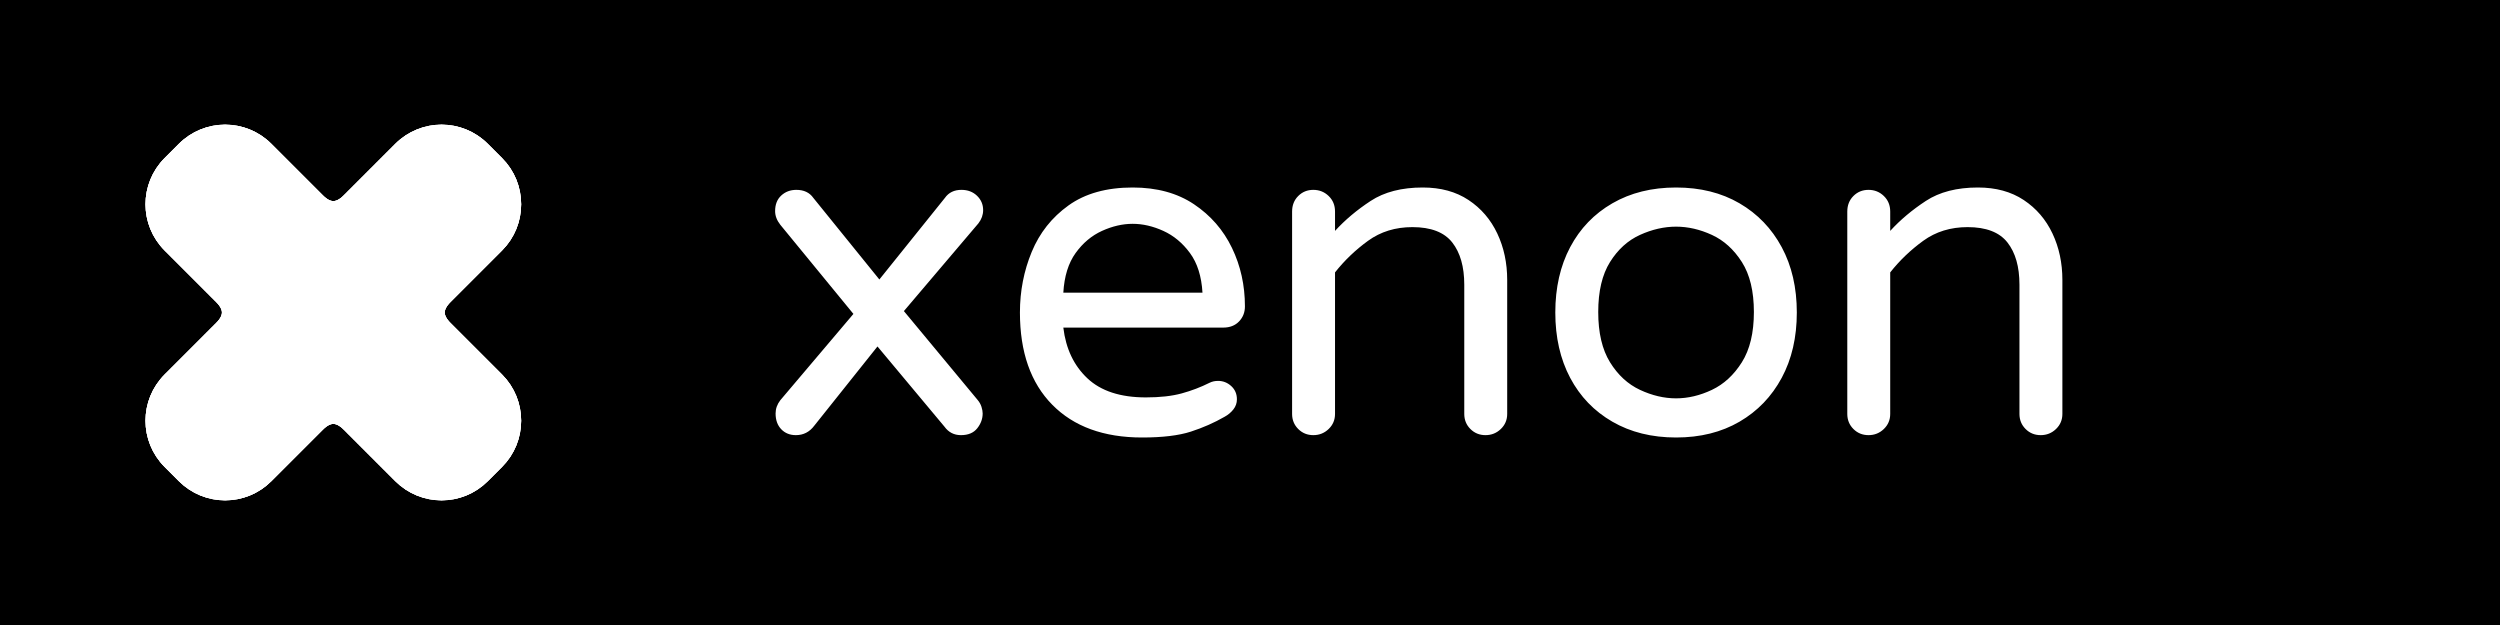
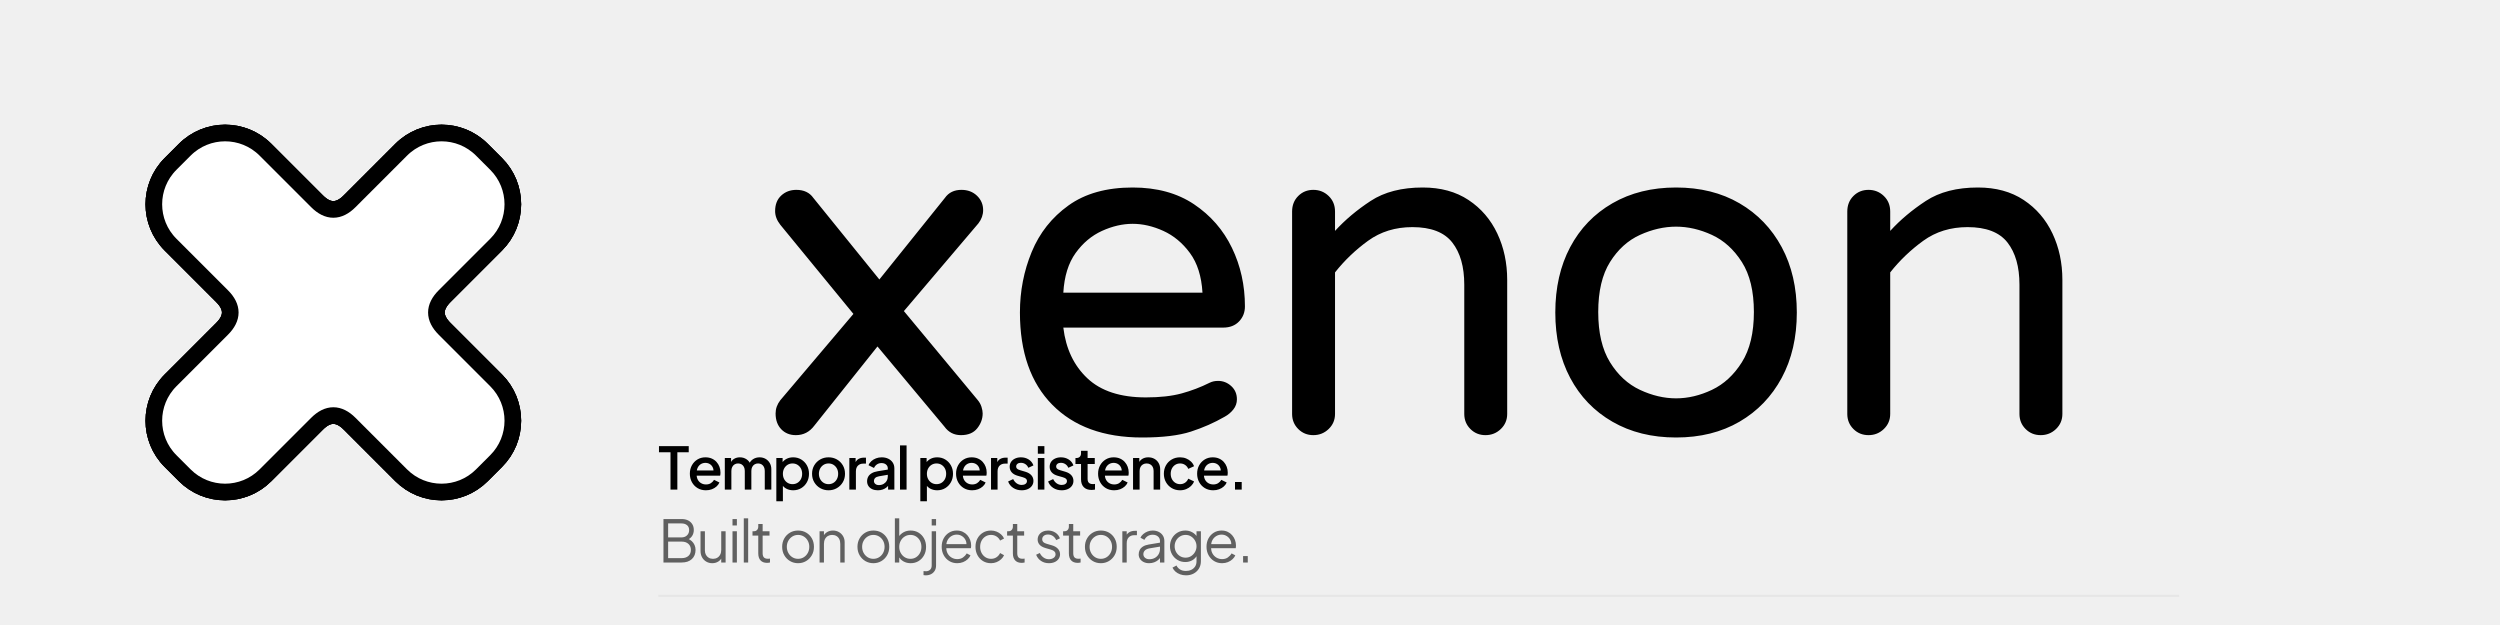
<svg xmlns="http://www.w3.org/2000/svg" viewBox="0 0 1200 300" width="1200" height="300" role="img" aria-labelledby="title">
-   <rect width="1200" height="300" fill="#000000" />
  <g transform="translate(52 42) scale(0.421875)">
    <style>.disc{transform-origin:256px 256px;animation:turn 2.083s cubic-bezier(.75,0,.25,1) infinite}.disc.reverse{animation-name:reverse}@keyframes turn{0%{transform:rotate(0deg)}75%,100%{transform:rotate(90deg)}}@keyframes reverse{0%{transform:rotate(0deg)}75%,100%{transform:rotate(-90deg)}}.breath{transform-origin:256px 256px;animation:breathe 2.083s cubic-bezier(.45,0,.25,1) infinite}@keyframes breathe{0%,75%,100%{transform:scale(1)}37.5%{transform:scale(1.065)}}@media(prefers-reduced-motion:reduce){.disc,.breath{animation:none!important}}</style>
    <g class="disc" style="animation-delay:-1.667s">
-       <path d="M274.557 129.442 L325.127 78.873 L333.227 70.773 A64.913 64.913 0 0 1 425.027 70.773 L441.227 86.973 A64.913 64.913 0 0 1 441.227 178.773 L433.127 186.873 L382.558 237.443 Q364.001 256 382.558 274.557 L433.127 325.127 L441.227 333.227 A64.913 64.913 0 0 1 441.227 425.027 L425.027 441.227 A64.913 64.913 0 0 1 333.227 441.227 L325.127 433.127 L274.557 382.558 Q256 364.001 237.443 382.558 L186.873 433.127 L178.773 441.227 A64.913 64.913 0 0 1 86.973 441.227 L70.773 425.027 A64.913 64.913 0 0 1 70.773 333.227 L78.873 325.127 L129.442 274.557 Q147.999 256 129.442 237.443 L78.873 186.873 L70.773 178.773 A64.913 64.913 0 0 1 70.773 86.973 L86.973 70.773 A64.913 64.913 0 0 1 178.773 70.773 L186.873 78.873 L237.443 129.442 Q256 147.999 274.557 129.442 Z" fill="#ffffff" stroke="#ffffff" stroke-width="18.944" stroke-linejoin="round" />
+       <path d="M274.557 129.442 L325.127 78.873 L333.227 70.773 A64.913 64.913 0 0 1 425.027 70.773 L441.227 86.973 A64.913 64.913 0 0 1 441.227 178.773 L433.127 186.873 L382.558 237.443 Q364.001 256 382.558 274.557 L433.127 325.127 L441.227 333.227 A64.913 64.913 0 0 1 441.227 425.027 L425.027 441.227 A64.913 64.913 0 0 1 333.227 441.227 L325.127 433.127 L274.557 382.558 Q256 364.001 237.443 382.558 L186.873 433.127 L178.773 441.227 A64.913 64.913 0 0 1 86.973 441.227 L70.773 425.027 A64.913 64.913 0 0 1 70.773 333.227 L78.873 325.127 L129.442 274.557 Q147.999 256 129.442 237.443 L78.873 186.873 L70.773 178.773 A64.913 64.913 0 0 1 70.773 86.973 L86.973 70.773 A64.913 64.913 0 0 1 178.773 70.773 L186.873 78.873 L237.443 129.442 Q256 147.999 274.557 129.442 Z" fill="#ffffff" stroke="#000000" stroke-width="18.944" stroke-linejoin="round" />
    </g>
    <g class="disc reverse" style="animation-delay:-1.875s">
-       <path d="M274.557 129.442 L325.127 78.873 L333.227 70.773 A64.913 64.913 0 0 1 425.027 70.773 L441.227 86.973 A64.913 64.913 0 0 1 441.227 178.773 L433.127 186.873 L382.558 237.443 Q364.001 256 382.558 274.557 L433.127 325.127 L441.227 333.227 A64.913 64.913 0 0 1 441.227 425.027 L425.027 441.227 A64.913 64.913 0 0 1 333.227 441.227 L325.127 433.127 L274.557 382.558 Q256 364.001 237.443 382.558 L186.873 433.127 L178.773 441.227 A64.913 64.913 0 0 1 86.973 441.227 L70.773 425.027 A64.913 64.913 0 0 1 70.773 333.227 L78.873 325.127 L129.442 274.557 Q147.999 256 129.442 237.443 L78.873 186.873 L70.773 178.773 A64.913 64.913 0 0 1 70.773 86.973 L86.973 70.773 A64.913 64.913 0 0 1 178.773 70.773 L186.873 78.873 L237.443 129.442 Q256 147.999 274.557 129.442 Z" fill="#ffffff" stroke="#ffffff" stroke-width="18.944" stroke-linejoin="round" />
+       <path d="M274.557 129.442 L325.127 78.873 L333.227 70.773 A64.913 64.913 0 0 1 425.027 70.773 L441.227 86.973 A64.913 64.913 0 0 1 441.227 178.773 L433.127 186.873 L382.558 237.443 Q364.001 256 382.558 274.557 L433.127 325.127 L441.227 333.227 A64.913 64.913 0 0 1 441.227 425.027 L425.027 441.227 A64.913 64.913 0 0 1 333.227 441.227 L325.127 433.127 L274.557 382.558 Q256 364.001 237.443 382.558 L186.873 433.127 L178.773 441.227 A64.913 64.913 0 0 1 86.973 441.227 L70.773 425.027 A64.913 64.913 0 0 1 70.773 333.227 L78.873 325.127 L129.442 274.557 Q147.999 256 129.442 237.443 L78.873 186.873 L70.773 178.773 A64.913 64.913 0 0 1 70.773 86.973 L86.973 70.773 A64.913 64.913 0 0 1 178.773 70.773 L186.873 78.873 L237.443 129.442 Q256 147.999 274.557 129.442 Z" fill="#ffffff" stroke="#000000" stroke-width="18.944" stroke-linejoin="round" />
    </g>
    <g class="disc" style="animation-delay:-2.083s">
-       <path d="M274.557 129.442 L325.127 78.873 L333.227 70.773 A64.913 64.913 0 0 1 425.027 70.773 L441.227 86.973 A64.913 64.913 0 0 1 441.227 178.773 L433.127 186.873 L382.558 237.443 Q364.001 256 382.558 274.557 L433.127 325.127 L441.227 333.227 A64.913 64.913 0 0 1 441.227 425.027 L425.027 441.227 A64.913 64.913 0 0 1 333.227 441.227 L325.127 433.127 L274.557 382.558 Q256 364.001 237.443 382.558 L186.873 433.127 L178.773 441.227 A64.913 64.913 0 0 1 86.973 441.227 L70.773 425.027 A64.913 64.913 0 0 1 70.773 333.227 L78.873 325.127 L129.442 274.557 Q147.999 256 129.442 237.443 L78.873 186.873 L70.773 178.773 A64.913 64.913 0 0 1 70.773 86.973 L86.973 70.773 A64.913 64.913 0 0 1 178.773 70.773 L186.873 78.873 L237.443 129.442 Q256 147.999 274.557 129.442 Z" fill="#ffffff" stroke="#ffffff" stroke-width="18.944" stroke-linejoin="round" />
+       <path d="M274.557 129.442 L325.127 78.873 L333.227 70.773 A64.913 64.913 0 0 1 425.027 70.773 L441.227 86.973 A64.913 64.913 0 0 1 441.227 178.773 L433.127 186.873 L382.558 237.443 Q364.001 256 382.558 274.557 L433.127 325.127 L441.227 333.227 A64.913 64.913 0 0 1 441.227 425.027 L425.027 441.227 A64.913 64.913 0 0 1 333.227 441.227 L325.127 433.127 L274.557 382.558 Q256 364.001 237.443 382.558 L186.873 433.127 L178.773 441.227 A64.913 64.913 0 0 1 86.973 441.227 L70.773 425.027 A64.913 64.913 0 0 1 70.773 333.227 L78.873 325.127 L129.442 274.557 Q147.999 256 129.442 237.443 L78.873 186.873 L70.773 178.773 A64.913 64.913 0 0 1 70.773 86.973 L86.973 70.773 A64.913 64.913 0 0 1 178.773 70.773 L186.873 78.873 L237.443 129.442 Q256 147.999 274.557 129.442 Z" fill="#ffffff" stroke="#000000" stroke-width="18.944" stroke-linejoin="round" />
    </g>
  </g>
  <svg x="316" y="90" width="730" height="120" viewBox="0 0 2729.0 530.0">
-     <path transform="translate(-50.0 520.0)" fill="#ffffff" d="M94.0 5.0Q75.0 5.0 63.0 -7.5Q51.0 -20.0 51.0 -41.0Q51.0 -56.0 61.0 -69.0L216.0 -252.0L61.0 -441.0Q50.0 -455.0 50.0 -470.0Q50.0 -491.0 63.0 -503.0Q76.0 -515.0 95.0 -515.0Q119.0 -515.0 131.0 -498.0L271.0 -325.0L410.0 -498.0Q422.0 -515.0 445.0 -515.0Q465.0 -515.0 478.0 -502.5Q491.0 -490.0 491.0 -472.0Q491.0 -457.0 481.0 -444.0L323.0 -258.0L479.0 -70.0Q485.0 -63.0 487.5 -55.0Q490.0 -47.0 490.0 -41.0Q490.0 -24.0 478.5 -9.5Q467.0 5.0 444.0 5.0Q422.0 5.0 409.0 -13.0L267.0 -183.0L133.0 -15.0Q118.0 5.0 94.0 5.0ZM828.0 10.0Q706.0 10.0 637.5 -59.5Q569.0 -129.0 569.0 -255.0Q569.0 -323.0 594.0 -383.5Q619.0 -444.0 672.0 -482.0Q725.0 -520.0 808.0 -520.0Q885.0 -520.0 938.0 -484.5Q991.0 -449.0 1018.5 -392.0Q1046.0 -335.0 1046.0 -268.0Q1046.0 -249.0 1033.5 -236.0Q1021.0 -223.0 1000.0 -223.0H661.0Q669.0 -156.0 712.0 -115.5Q755.0 -75.0 836.0 -75.0Q881.0 -75.0 912.0 -83.5Q943.0 -92.0 971.0 -106.0Q979.0 -110.0 989.0 -110.0Q1005.0 -110.0 1017.0 -99.0Q1029.0 -88.0 1029.0 -71.0Q1029.0 -59.0 1021.5 -49.5Q1014.0 -40.0 1003.0 -34.0Q970.0 -15.0 931.5 -2.5Q893.0 10.0 828.0 10.0ZM661.0 -297.0H956.0Q953.0 -349.0 929.5 -381.0Q906.0 -413.0 873.0 -428.0Q840.0 -443.0 808.0 -443.0Q776.0 -443.0 743.0 -428.0Q710.0 -413.0 687.0 -381.0Q664.0 -349.0 661.0 -297.0ZM1191.0 5.0Q1172.0 5.0 1159.0 -8.0Q1146.0 -21.0 1146.0 -40.0V-469.0Q1146.0 -489.0 1159.0 -502.0Q1172.0 -515.0 1191.0 -515.0Q1210.0 -515.0 1223.5 -502.0Q1237.0 -489.0 1237.0 -469.0V-428.0Q1269.0 -463.0 1312.5 -491.5Q1356.0 -520.0 1423.0 -520.0Q1480.0 -520.0 1520.0 -493.5Q1560.0 -467.0 1581.0 -422.5Q1602.0 -378.0 1602.0 -324.0V-40.0Q1602.0 -21.0 1588.5 -8.0Q1575.0 5.0 1556.0 5.0Q1537.0 5.0 1524.0 -8.0Q1511.0 -21.0 1511.0 -40.0V-314.0Q1511.0 -371.0 1485.5 -403.5Q1460.0 -436.0 1401.0 -436.0Q1347.0 -436.0 1307.0 -407.0Q1267.0 -378.0 1237.0 -340.0V-40.0Q1237.0 -21.0 1223.5 -8.0Q1210.0 5.0 1191.0 5.0ZM1960.0 10.0Q1883.0 10.0 1825.0 -23.5Q1767.0 -57.0 1735.5 -116.5Q1704.0 -176.0 1704.0 -255.0Q1704.0 -334.0 1735.5 -393.5Q1767.0 -453.0 1825.0 -486.5Q1883.0 -520.0 1960.0 -520.0Q2037.0 -520.0 2094.5 -486.5Q2152.0 -453.0 2184.0 -393.5Q2216.0 -334.0 2216.0 -255.0Q2216.0 -176.0 2184.0 -116.5Q2152.0 -57.0 2094.5 -23.5Q2037.0 10.0 1960.0 10.0ZM1960.0 -73.0Q1998.0 -73.0 2036.0 -91.0Q2074.0 -109.0 2099.5 -149.5Q2125.0 -190.0 2125.0 -256.0Q2125.0 -322.0 2099.5 -362.0Q2074.0 -402.0 2036.0 -419.5Q1998.0 -437.0 1960.0 -437.0Q1922.0 -437.0 1883.5 -419.5Q1845.0 -402.0 1820.0 -362.0Q1795.0 -322.0 1795.0 -256.0Q1795.0 -190.0 1820.0 -149.5Q1845.0 -109.0 1883.5 -91.0Q1922.0 -73.0 1960.0 -73.0ZM2368.0 5.0Q2349.0 5.0 2336.0 -8.0Q2323.0 -21.0 2323.0 -40.0V-469.0Q2323.0 -489.0 2336.0 -502.0Q2349.0 -515.0 2368.0 -515.0Q2387.0 -515.0 2400.5 -502.0Q2414.0 -489.0 2414.0 -469.0V-428.0Q2446.0 -463.0 2489.5 -491.5Q2533.0 -520.0 2600.0 -520.0Q2657.0 -520.0 2697.0 -493.5Q2737.0 -467.0 2758.0 -422.5Q2779.0 -378.0 2779.0 -324.0V-40.0Q2779.0 -21.0 2765.5 -8.0Q2752.0 5.0 2733.0 5.0Q2714.0 5.0 2701.0 -8.0Q2688.0 -21.0 2688.0 -40.0V-314.0Q2688.0 -371.0 2662.5 -403.5Q2637.0 -436.0 2578.0 -436.0Q2524.0 -436.0 2484.0 -407.0Q2444.0 -378.0 2414.0 -340.0V-40.0Q2414.0 -21.0 2400.5 -8.0Q2387.0 5.0 2368.0 5.0Z" />
+     <path transform="translate(-50.0 520.0)" fill="#000000" d="M94.0 5.0Q75.0 5.0 63.0 -7.5Q51.0 -20.0 51.0 -41.0Q51.0 -56.0 61.0 -69.0L216.0 -252.0L61.0 -441.0Q50.0 -455.0 50.0 -470.0Q50.0 -491.0 63.0 -503.0Q76.0 -515.0 95.0 -515.0Q119.0 -515.0 131.0 -498.0L271.0 -325.0L410.0 -498.0Q422.0 -515.0 445.0 -515.0Q465.0 -515.0 478.0 -502.5Q491.0 -490.0 491.0 -472.0Q491.0 -457.0 481.0 -444.0L323.0 -258.0L479.0 -70.0Q485.0 -63.0 487.5 -55.0Q490.0 -47.0 490.0 -41.0Q490.0 -24.0 478.5 -9.5Q467.0 5.0 444.0 5.0Q422.0 5.0 409.0 -13.0L267.0 -183.0L133.0 -15.0Q118.0 5.0 94.0 5.0ZM828.0 10.0Q706.0 10.0 637.5 -59.5Q569.0 -129.0 569.0 -255.0Q569.0 -323.0 594.0 -383.5Q619.0 -444.0 672.0 -482.0Q725.0 -520.0 808.0 -520.0Q885.0 -520.0 938.0 -484.5Q991.0 -449.0 1018.5 -392.0Q1046.0 -335.0 1046.0 -268.0Q1046.0 -249.0 1033.5 -236.0Q1021.0 -223.0 1000.0 -223.0H661.0Q669.0 -156.0 712.0 -115.5Q755.0 -75.0 836.0 -75.0Q881.0 -75.0 912.0 -83.5Q943.0 -92.0 971.0 -106.0Q979.0 -110.0 989.0 -110.0Q1005.0 -110.0 1017.0 -99.0Q1029.0 -88.0 1029.0 -71.0Q1029.0 -59.0 1021.5 -49.5Q1014.0 -40.0 1003.0 -34.0Q970.0 -15.0 931.5 -2.5Q893.0 10.0 828.0 10.0ZM661.0 -297.0H956.0Q953.0 -349.0 929.5 -381.0Q906.0 -413.0 873.0 -428.0Q840.0 -443.0 808.0 -443.0Q776.0 -443.0 743.0 -428.0Q710.0 -413.0 687.0 -381.0Q664.0 -349.0 661.0 -297.0ZM1191.0 5.0Q1172.0 5.0 1159.0 -8.0Q1146.0 -21.0 1146.0 -40.0V-469.0Q1146.0 -489.0 1159.0 -502.0Q1172.0 -515.0 1191.0 -515.0Q1210.0 -515.0 1223.5 -502.0Q1237.0 -489.0 1237.0 -469.0V-428.0Q1269.0 -463.0 1312.5 -491.5Q1356.0 -520.0 1423.0 -520.0Q1480.0 -520.0 1520.0 -493.5Q1560.0 -467.0 1581.0 -422.5Q1602.0 -378.0 1602.0 -324.0V-40.0Q1602.0 -21.0 1588.5 -8.0Q1575.0 5.0 1556.0 5.0Q1537.0 5.0 1524.0 -8.0Q1511.0 -21.0 1511.0 -40.0V-314.0Q1511.0 -371.0 1485.5 -403.5Q1460.0 -436.0 1401.0 -436.0Q1347.0 -436.0 1307.0 -407.0Q1267.0 -378.0 1237.0 -340.0V-40.0Q1237.0 -21.0 1223.5 -8.0Q1210.0 5.0 1191.0 5.0ZM1960.0 10.0Q1883.0 10.0 1825.0 -23.5Q1767.0 -57.0 1735.5 -116.5Q1704.0 -176.0 1704.0 -255.0Q1704.0 -334.0 1735.5 -393.5Q1767.0 -453.0 1825.0 -486.5Q1883.0 -520.0 1960.0 -520.0Q2037.0 -520.0 2094.5 -486.5Q2152.0 -453.0 2184.0 -393.5Q2216.0 -334.0 2216.0 -255.0Q2216.0 -176.0 2184.0 -116.5Q2152.0 -57.0 2094.5 -23.5Q2037.0 10.0 1960.0 10.0ZM1960.0 -73.0Q1998.0 -73.0 2036.0 -91.0Q2074.0 -109.0 2099.5 -149.5Q2125.0 -190.0 2125.0 -256.0Q2125.0 -322.0 2099.5 -362.0Q2074.0 -402.0 2036.0 -419.5Q1998.0 -437.0 1960.0 -437.0Q1922.0 -437.0 1883.5 -419.5Q1845.0 -402.0 1820.0 -362.0Q1795.0 -322.0 1795.0 -256.0Q1795.0 -190.0 1820.0 -149.5Q1845.0 -109.0 1883.5 -91.0Q1922.0 -73.0 1960.0 -73.0ZM2368.0 5.0Q2349.0 5.0 2336.0 -8.0Q2323.0 -21.0 2323.0 -40.0V-469.0Q2323.0 -489.0 2336.0 -502.0Q2349.0 -515.0 2368.0 -515.0Q2387.0 -515.0 2400.5 -502.0Q2414.0 -489.0 2414.0 -469.0V-428.0Q2446.0 -463.0 2489.5 -491.5Q2533.0 -520.0 2600.0 -520.0Q2657.0 -520.0 2697.0 -493.5Q2737.0 -467.0 2758.0 -422.5Q2779.0 -378.0 2779.0 -324.0V-40.0Q2779.0 -21.0 2765.5 -8.0Q2752.0 5.0 2733.0 5.0Q2714.0 5.0 2701.0 -8.0Q2688.0 -21.0 2688.0 -40.0V-314.0Q2688.0 -371.0 2662.5 -403.5Q2637.0 -436.0 2578.0 -436.0Q2524.0 -436.0 2484.0 -407.0Q2444.0 -378.0 2414.0 -340.0V-40.0Q2414.0 -21.0 2400.5 -8.0Q2387.0 5.0 2368.0 5.0Z" />
  </svg>
+   <path transform="translate(316 235)" fill="#000000" d="M5.838 0.0V-17.92H0.308V-20.86H14.588V-17.92H9.128V0.0ZM22.842 0.336Q20.574 0.336 18.831 -0.714Q17.088 -1.764 16.108 -3.57Q15.128 -5.376 15.128 -7.616Q15.128 -9.898 16.115 -11.669Q17.102 -13.44 18.789 -14.462Q20.476 -15.484 22.59 -15.484Q24.312 -15.484 25.649 -14.896Q26.986 -14.308 27.917 -13.279Q28.848 -12.25 29.338 -10.934Q29.828 -9.618 29.828 -8.148Q29.828 -7.784 29.793 -7.392Q29.758 -7.0 29.674 -6.664H17.606V-9.184H27.882L26.384 -8.036Q26.65 -9.408 26.195 -10.486Q25.74 -11.564 24.795 -12.194Q23.85 -12.824 22.59 -12.824Q21.344 -12.824 20.357 -12.194Q19.37 -11.564 18.838 -10.395Q18.306 -9.226 18.418 -7.588Q18.292 -6.048 18.859 -4.893Q19.426 -3.738 20.483 -3.101Q21.54 -2.464 22.87 -2.464Q24.256 -2.464 25.215 -3.08Q26.174 -3.696 26.748 -4.676L29.324 -3.402Q28.876 -2.338 27.931 -1.491Q26.986 -0.644 25.691 -0.154Q24.396 0.336 22.842 0.336ZM31.908 0.0V-15.148H34.918V-11.858L34.54 -12.376Q35.016 -13.916 36.269 -14.7Q37.522 -15.484 39.146 -15.484Q40.966 -15.484 42.387 -14.511Q43.808 -13.538 44.284 -11.942L43.388 -11.872Q44.046 -13.678 45.439 -14.581Q46.832 -15.484 48.61 -15.484Q50.192 -15.484 51.466 -14.756Q52.74 -14.028 53.489 -12.74Q54.238 -11.452 54.238 -9.786V0.0H51.088V-8.932Q51.088 -10.066 50.682 -10.864Q50.276 -11.662 49.562 -12.103Q48.848 -12.544 47.882 -12.544Q46.944 -12.544 46.209 -12.103Q45.474 -11.662 45.061 -10.857Q44.648 -10.052 44.648 -8.932V0.0H41.498V-8.932Q41.498 -10.066 41.092 -10.864Q40.686 -11.662 39.972 -12.103Q39.258 -12.544 38.292 -12.544Q37.34 -12.544 36.612 -12.103Q35.884 -11.662 35.471 -10.857Q35.058 -10.052 35.058 -8.932V0.0ZM56.64 5.6V-15.148H59.65V-12.012L59.3 -12.726Q60.126 -14.014 61.526 -14.749Q62.926 -15.484 64.732 -15.484Q66.888 -15.484 68.603 -14.441Q70.318 -13.398 71.319 -11.613Q72.32 -9.828 72.32 -7.574Q72.32 -5.348 71.326 -3.549Q70.332 -1.75 68.617 -0.707Q66.902 0.336 64.718 0.336Q62.968 0.336 61.526 -0.392Q60.084 -1.12 59.286 -2.492L59.79 -3.08V5.6ZM64.41 -2.604Q65.754 -2.604 66.797 -3.248Q67.84 -3.892 68.435 -5.019Q69.03 -6.146 69.03 -7.574Q69.03 -9.016 68.435 -10.129Q67.84 -11.242 66.797 -11.893Q65.754 -12.544 64.41 -12.544Q63.094 -12.544 62.044 -11.9Q60.994 -11.256 60.392 -10.129Q59.79 -9.002 59.79 -7.574Q59.79 -6.146 60.392 -5.019Q60.994 -3.892 62.044 -3.248Q63.094 -2.604 64.41 -2.604ZM81.708 0.336Q79.51 0.336 77.711 -0.693Q75.912 -1.722 74.848 -3.514Q73.784 -5.306 73.784 -7.588Q73.784 -9.87 74.841 -11.648Q75.898 -13.426 77.69 -14.455Q79.482 -15.484 81.708 -15.484Q83.934 -15.484 85.719 -14.462Q87.504 -13.44 88.554 -11.662Q89.604 -9.884 89.604 -7.588Q89.604 -5.292 88.533 -3.5Q87.462 -1.708 85.677 -0.686Q83.892 0.336 81.708 0.336ZM81.708 -2.604Q83.038 -2.604 84.074 -3.248Q85.11 -3.892 85.712 -5.026Q86.314 -6.16 86.314 -7.588Q86.314 -9.016 85.712 -10.129Q85.11 -11.242 84.074 -11.893Q83.038 -12.544 81.708 -12.544Q80.378 -12.544 79.335 -11.893Q78.292 -11.242 77.683 -10.129Q77.074 -9.016 77.074 -7.588Q77.074 -6.16 77.683 -5.026Q78.292 -3.892 79.335 -3.248Q80.378 -2.604 81.708 -2.604ZM91.684 0.0V-15.148H94.694V-12.082L94.414 -12.53Q94.932 -14.028 96.052 -14.679Q97.172 -15.33 98.74 -15.33H99.664V-12.46H98.348Q96.766 -12.46 95.8 -11.487Q94.834 -10.514 94.834 -8.736V0.0ZM105.356 0.336Q103.816 0.336 102.654 -0.203Q101.492 -0.742 100.848 -1.715Q100.204 -2.688 100.204 -3.99Q100.204 -5.222 100.75 -6.202Q101.296 -7.182 102.437 -7.854Q103.578 -8.526 105.314 -8.806L110.592 -9.674V-7.182L105.944 -6.384Q104.684 -6.16 104.089 -5.579Q103.494 -4.998 103.494 -4.102Q103.494 -3.248 104.159 -2.702Q104.824 -2.156 105.846 -2.156Q107.134 -2.156 108.1 -2.709Q109.066 -3.262 109.605 -4.207Q110.144 -5.152 110.144 -6.3V-10.192Q110.144 -11.298 109.311 -12.012Q108.478 -12.726 107.106 -12.726Q105.86 -12.726 104.915 -12.075Q103.97 -11.424 103.522 -10.374L100.89 -11.69Q101.324 -12.81 102.269 -13.664Q103.214 -14.518 104.488 -15.001Q105.762 -15.484 107.204 -15.484Q108.996 -15.484 110.375 -14.812Q111.754 -14.14 112.524 -12.95Q113.294 -11.76 113.294 -10.192V0.0H110.284V-2.73L110.914 -2.66Q110.382 -1.736 109.563 -1.064Q108.744 -0.392 107.687 -0.028Q106.63 0.336 105.356 0.336ZM116.004 0.0V-21.196H119.154V0.0ZM125.764 5.6V-15.148H128.774V-12.012L128.424 -12.726Q129.25 -14.014 130.65 -14.749Q132.05 -15.484 133.856 -15.484Q136.012 -15.484 137.727 -14.441Q139.442 -13.398 140.443 -11.613Q141.444 -9.828 141.444 -7.574Q141.444 -5.348 140.45 -3.549Q139.456 -1.75 137.741 -0.707Q136.026 0.336 133.842 0.336Q132.092 0.336 130.65 -0.392Q129.208 -1.12 128.41 -2.492L128.914 -3.08V5.6ZM133.534 -2.604Q134.878 -2.604 135.921 -3.248Q136.964 -3.892 137.559 -5.019Q138.154 -6.146 138.154 -7.574Q138.154 -9.016 137.559 -10.129Q136.964 -11.242 135.921 -11.893Q134.878 -12.544 133.534 -12.544Q132.218 -12.544 131.168 -11.9Q130.118 -11.256 129.516 -10.129Q128.914 -9.002 128.914 -7.574Q128.914 -6.146 129.516 -5.019Q130.118 -3.892 131.168 -3.248Q132.218 -2.604 133.534 -2.604ZM150.622 0.336Q148.354 0.336 146.611 -0.714Q144.868 -1.764 143.888 -3.57Q142.908 -5.376 142.908 -7.616Q142.908 -9.898 143.895 -11.669Q144.882 -13.44 146.569 -14.462Q148.256 -15.484 150.37 -15.484Q152.092 -15.484 153.429 -14.896Q154.766 -14.308 155.697 -13.279Q156.628 -12.25 157.118 -10.934Q157.608 -9.618 157.608 -8.148Q157.608 -7.784 157.573 -7.392Q157.538 -7.0 157.454 -6.664H145.386V-9.184H155.662L154.164 -8.036Q154.43 -9.408 153.975 -10.486Q153.52 -11.564 152.575 -12.194Q151.63 -12.824 150.37 -12.824Q149.124 -12.824 148.137 -12.194Q147.15 -11.564 146.618 -10.395Q146.086 -9.226 146.198 -7.588Q146.072 -6.048 146.639 -4.893Q147.206 -3.738 148.263 -3.101Q149.32 -2.464 150.65 -2.464Q152.036 -2.464 152.995 -3.08Q153.954 -3.696 154.528 -4.676L157.104 -3.402Q156.656 -2.338 155.711 -1.491Q154.766 -0.644 153.471 -0.154Q152.176 0.336 150.622 0.336ZM159.688 0.0V-15.148H162.698V-12.082L162.418 -12.53Q162.936 -14.028 164.056 -14.679Q165.176 -15.33 166.744 -15.33H167.668V-12.46H166.352Q164.77 -12.46 163.804 -11.487Q162.838 -10.514 162.838 -8.736V0.0ZM174.424 0.336Q172.086 0.336 170.343 -0.805Q168.6 -1.946 167.9 -3.892L170.322 -5.04Q170.938 -3.738 172.023 -2.982Q173.108 -2.226 174.424 -2.226Q175.544 -2.226 176.244 -2.737Q176.944 -3.248 176.944 -4.102Q176.944 -4.662 176.636 -5.012Q176.328 -5.362 175.866 -5.586Q175.404 -5.81 174.928 -5.936L172.548 -6.608Q170.574 -7.168 169.608 -8.295Q168.642 -9.422 168.642 -10.934Q168.642 -12.306 169.342 -13.328Q170.042 -14.35 171.274 -14.917Q172.506 -15.484 174.06 -15.484Q176.132 -15.484 177.756 -14.462Q179.38 -13.44 180.052 -11.606L177.602 -10.458Q177.154 -11.564 176.188 -12.208Q175.222 -12.852 174.018 -12.852Q172.982 -12.852 172.373 -12.362Q171.764 -11.872 171.764 -11.088Q171.764 -10.556 172.044 -10.206Q172.324 -9.856 172.772 -9.646Q173.22 -9.436 173.696 -9.296L176.16 -8.568Q178.022 -8.022 179.037 -6.895Q180.052 -5.768 180.052 -4.186Q180.052 -2.856 179.338 -1.834Q178.624 -0.812 177.364 -0.238Q176.104 0.336 174.424 0.336ZM182.16 0.0V-15.148H185.31V0.0ZM182.16 -17.22V-20.86H185.31V-17.22ZM193.62 0.336Q191.282 0.336 189.539 -0.805Q187.796 -1.946 187.096 -3.892L189.518 -5.04Q190.134 -3.738 191.219 -2.982Q192.304 -2.226 193.62 -2.226Q194.74 -2.226 195.44 -2.737Q196.14 -3.248 196.14 -4.102Q196.14 -4.662 195.832 -5.012Q195.524 -5.362 195.062 -5.586Q194.6 -5.81 194.124 -5.936L191.744 -6.608Q189.77 -7.168 188.804 -8.295Q187.838 -9.422 187.838 -10.934Q187.838 -12.306 188.538 -13.328Q189.238 -14.35 190.47 -14.917Q191.702 -15.484 193.256 -15.484Q195.328 -15.484 196.952 -14.462Q198.576 -13.44 199.248 -11.606L196.798 -10.458Q196.35 -11.564 195.384 -12.208Q194.418 -12.852 193.214 -12.852Q192.178 -12.852 191.569 -12.362Q190.96 -11.872 190.96 -11.088Q190.96 -10.556 191.24 -10.206Q191.52 -9.856 191.968 -9.646Q192.416 -9.436 192.892 -9.296L195.356 -8.568Q197.218 -8.022 198.233 -6.895Q199.248 -5.768 199.248 -4.186Q199.248 -2.856 198.534 -1.834Q197.82 -0.812 196.56 -0.238Q195.3 0.336 193.62 0.336ZM207.908 0.168Q205.514 0.168 204.205 -1.169Q202.896 -2.506 202.896 -4.942V-12.278H200.222V-15.148H200.642Q201.706 -15.148 202.301 -15.757Q202.896 -16.366 202.896 -17.43V-18.62H206.046V-15.148H209.49V-12.278H206.046V-5.082Q206.046 -4.312 206.298 -3.766Q206.55 -3.22 207.117 -2.926Q207.684 -2.632 208.58 -2.632Q208.79 -2.632 209.07 -2.66Q209.35 -2.688 209.602 -2.716V0.0Q209.224 0.07 208.748 0.119Q208.272 0.168 207.908 0.168ZM218.794 0.336Q216.526 0.336 214.783 -0.714Q213.04 -1.764 212.06 -3.57Q211.08 -5.376 211.08 -7.616Q211.08 -9.898 212.067 -11.669Q213.054 -13.44 214.741 -14.462Q216.428 -15.484 218.542 -15.484Q220.264 -15.484 221.601 -14.896Q222.938 -14.308 223.869 -13.279Q224.8 -12.25 225.29 -10.934Q225.78 -9.618 225.78 -8.148Q225.78 -7.784 225.745 -7.392Q225.71 -7.0 225.626 -6.664H213.558V-9.184H223.834L222.336 -8.036Q222.602 -9.408 222.147 -10.486Q221.692 -11.564 220.747 -12.194Q219.802 -12.824 218.542 -12.824Q217.296 -12.824 216.309 -12.194Q215.322 -11.564 214.79 -10.395Q214.258 -9.226 214.37 -7.588Q214.244 -6.048 214.811 -4.893Q215.378 -3.738 216.435 -3.101Q217.492 -2.464 218.822 -2.464Q220.208 -2.464 221.167 -3.08Q222.126 -3.696 222.7 -4.676L225.276 -3.402Q224.828 -2.338 223.883 -1.491Q222.938 -0.644 221.643 -0.154Q220.348 0.336 218.794 0.336ZM227.86 0.0V-15.148H230.87V-12.18L230.52 -12.572Q231.066 -13.986 232.298 -14.735Q233.53 -15.484 235.168 -15.484Q236.834 -15.484 238.122 -14.756Q239.41 -14.028 240.145 -12.74Q240.88 -11.452 240.88 -9.782V0.0H237.73V-8.932Q237.73 -10.066 237.31 -10.864Q236.89 -11.662 236.133 -12.103Q235.375 -12.544 234.39 -12.544Q233.404 -12.544 232.634 -12.103Q231.864 -11.662 231.437 -10.857Q231.01 -10.052 231.01 -8.932V0.0ZM250.45 0.336Q248.196 0.336 246.439 -0.707Q244.682 -1.75 243.667 -3.549Q242.652 -5.348 242.652 -7.602Q242.652 -9.856 243.66 -11.641Q244.668 -13.426 246.432 -14.455Q248.196 -15.484 250.45 -15.484Q252.004 -15.484 253.348 -14.938Q254.692 -14.392 255.686 -13.44Q256.68 -12.488 257.142 -11.214L254.37 -9.94Q253.894 -11.116 252.851 -11.83Q251.808 -12.544 250.45 -12.544Q249.162 -12.544 248.14 -11.907Q247.118 -11.27 246.53 -10.143Q245.942 -9.016 245.942 -7.574Q245.942 -6.146 246.53 -5.019Q247.118 -3.892 248.14 -3.248Q249.162 -2.604 250.45 -2.604Q251.822 -2.604 252.851 -3.318Q253.88 -4.032 254.37 -5.236L257.142 -3.92Q256.694 -2.702 255.7 -1.736Q254.706 -0.77 253.362 -0.217Q252.018 0.336 250.45 0.336ZM266.334 0.336Q264.066 0.336 262.323 -0.714Q260.58 -1.764 259.6 -3.57Q258.62 -5.376 258.62 -7.616Q258.62 -9.898 259.607 -11.669Q260.594 -13.44 262.281 -14.462Q263.968 -15.484 266.082 -15.484Q267.804 -15.484 269.141 -14.896Q270.478 -14.308 271.409 -13.279Q272.34 -12.25 272.83 -10.934Q273.32 -9.618 273.32 -8.148Q273.32 -7.784 273.285 -7.392Q273.25 -7.0 273.166 -6.664H261.098V-9.184H271.374L269.876 -8.036Q270.142 -9.408 269.687 -10.486Q269.232 -11.564 268.287 -12.194Q267.342 -12.824 266.082 -12.824Q264.836 -12.824 263.849 -12.194Q262.862 -11.564 262.33 -10.395Q261.798 -9.226 261.91 -7.588Q261.784 -6.048 262.351 -4.893Q262.918 -3.738 263.975 -3.101Q265.032 -2.464 266.362 -2.464Q267.748 -2.464 268.707 -3.08Q269.666 -3.696 270.24 -4.676L272.816 -3.402Q272.368 -2.338 271.423 -1.491Q270.478 -0.644 269.183 -0.154Q267.888 0.336 266.334 0.336ZM276.8 0.0V-3.64H280.02V0.0Z" />
+   <path transform="translate(316 270)" fill="#606060" d="M2.464 0.0V-20.86H11.228Q12.992 -20.86 14.294 -20.202Q15.596 -19.544 16.31 -18.368Q17.024 -17.192 17.024 -15.624Q17.024 -14.0 16.226 -12.754Q15.428 -11.508 13.944 -10.864L13.916 -11.536Q15.148 -11.088 16.03 -10.276Q16.912 -9.464 17.388 -8.386Q17.864 -7.308 17.864 -6.076Q17.864 -3.276 16.086 -1.638Q14.308 0.0 11.256 0.0ZM4.704 -2.1H11.256Q13.244 -2.1 14.434 -3.15Q15.624 -4.2 15.624 -6.048Q15.624 -7.868 14.434 -8.946Q13.244 -10.024 11.256 -10.024H4.704ZM4.704 -12.04H11.06Q12.74 -12.04 13.762 -13.02Q14.784 -14.0 14.784 -15.54Q14.784 -17.108 13.762 -17.934Q12.74 -18.76 11.06 -18.76H4.704ZM25.88 0.336Q24.312 0.336 23.024 -0.406Q21.736 -1.148 20.994 -2.478Q20.252 -3.808 20.252 -5.544V-15.008H22.352V-5.796Q22.352 -4.592 22.842 -3.682Q23.332 -2.772 24.214 -2.268Q25.096 -1.764 26.244 -1.764Q27.392 -1.764 28.288 -2.282Q29.184 -2.8 29.688 -3.766Q30.192 -4.732 30.192 -6.076V-15.008H32.292V0.0H30.192V-2.912L30.668 -2.8Q30.136 -1.344 28.848 -0.504Q27.56 0.336 25.88 0.336ZM35.604 0.0V-15.008H37.704V0.0ZM35.604 -17.78V-20.86H37.704V-17.78ZM41.016 0.0V-21.196H43.116V0.0ZM52.168 0.168Q50.152 0.168 49.06 -1.008Q47.968 -2.184 47.968 -4.368V-12.908H45.196V-15.008H45.896Q46.848 -15.008 47.408 -15.638Q47.968 -16.268 47.968 -17.22V-18.48H50.068V-15.008H53.372V-12.908H50.068V-4.368Q50.068 -3.612 50.292 -3.038Q50.516 -2.464 51.062 -2.128Q51.608 -1.792 52.532 -1.792Q52.756 -1.792 53.064 -1.82Q53.372 -1.848 53.596 -1.876V0.0Q53.26 0.084 52.84 0.126Q52.42 0.168 52.168 0.168ZM67.08 0.336Q64.952 0.336 63.216 -0.686Q61.48 -1.708 60.458 -3.486Q59.436 -5.264 59.436 -7.532Q59.436 -9.772 60.444 -11.536Q61.452 -13.3 63.174 -14.322Q64.896 -15.344 67.08 -15.344Q69.264 -15.344 70.986 -14.336Q72.708 -13.328 73.702 -11.564Q74.696 -9.8 74.696 -7.532Q74.696 -5.236 73.66 -3.458Q72.624 -1.68 70.902 -0.672Q69.18 0.336 67.08 0.336ZM67.08 -1.764Q68.592 -1.764 69.81 -2.52Q71.028 -3.276 71.742 -4.592Q72.456 -5.908 72.456 -7.532Q72.456 -9.156 71.742 -10.444Q71.028 -11.732 69.81 -12.488Q68.592 -13.244 67.08 -13.244Q65.568 -13.244 64.35 -12.488Q63.132 -11.732 62.404 -10.444Q61.676 -9.156 61.676 -7.532Q61.676 -5.908 62.404 -4.592Q63.132 -3.276 64.35 -2.52Q65.568 -1.764 67.08 -1.764ZM77.392 0.0V-15.008H79.492V-12.096L79.016 -12.208Q79.576 -13.664 80.85 -14.504Q82.124 -15.344 83.804 -15.344Q85.4 -15.344 86.674 -14.616Q87.948 -13.888 88.69 -12.614Q89.432 -11.34 89.432 -9.744V0.0H87.332V-8.932Q87.332 -10.304 86.842 -11.256Q86.352 -12.208 85.47 -12.726Q84.588 -13.244 83.44 -13.244Q82.292 -13.244 81.396 -12.726Q80.5 -12.208 79.996 -11.242Q79.492 -10.276 79.492 -8.932V0.0ZM103.224 0.336Q101.096 0.336 99.36 -0.686Q97.624 -1.708 96.602 -3.486Q95.58 -5.264 95.58 -7.532Q95.58 -9.772 96.588 -11.536Q97.596 -13.3 99.318 -14.322Q101.04 -15.344 103.224 -15.344Q105.408 -15.344 107.13 -14.336Q108.852 -13.328 109.846 -11.564Q110.84 -9.8 110.84 -7.532Q110.84 -5.236 109.804 -3.458Q108.768 -1.68 107.046 -0.672Q105.324 0.336 103.224 0.336ZM103.224 -1.764Q104.736 -1.764 105.954 -2.52Q107.172 -3.276 107.886 -4.592Q108.6 -5.908 108.6 -7.532Q108.6 -9.156 107.886 -10.444Q107.172 -11.732 105.954 -12.488Q104.736 -13.244 103.224 -13.244Q101.712 -13.244 100.494 -12.488Q99.276 -11.732 98.548 -10.444Q97.82 -9.156 97.82 -7.532Q97.82 -5.908 98.548 -4.592Q99.276 -3.276 100.494 -2.52Q101.712 -1.764 103.224 -1.764ZM121.124 0.336Q119.192 0.336 117.638 -0.546Q116.084 -1.428 115.3 -3.052L115.636 -3.36V0.0H113.536V-21.196H115.636V-11.648L115.3 -12.236Q116.196 -13.664 117.694 -14.504Q119.192 -15.344 121.124 -15.344Q123.252 -15.344 124.918 -14.322Q126.584 -13.3 127.55 -11.536Q128.516 -9.772 128.516 -7.504Q128.516 -5.264 127.55 -3.486Q126.584 -1.708 124.918 -0.686Q123.252 0.336 121.124 0.336ZM121.012 -1.764Q122.524 -1.764 123.714 -2.52Q124.904 -3.276 125.59 -4.578Q126.276 -5.88 126.276 -7.504Q126.276 -9.156 125.59 -10.444Q124.904 -11.732 123.714 -12.488Q122.524 -13.244 121.012 -13.244Q119.5 -13.244 118.282 -12.488Q117.064 -11.732 116.35 -10.43Q115.636 -9.128 115.636 -7.504Q115.636 -5.88 116.35 -4.578Q117.064 -3.276 118.282 -2.52Q119.5 -1.764 121.012 -1.764ZM128.412 6.16Q128.216 6.16 127.866 6.132Q127.516 6.104 127.292 6.048V4.116Q127.88 4.2 128.468 4.2Q129.616 4.2 130.414 3.5Q131.212 2.8 131.212 1.4V-15.008H133.312V1.4Q133.312 2.94 132.64 4.004Q131.968 5.068 130.862 5.614Q129.756 6.16 128.412 6.16ZM131.212 -17.78V-20.86H133.312V-17.78ZM143.456 0.336Q141.356 0.336 139.662 -0.686Q137.968 -1.708 136.988 -3.5Q136.008 -5.292 136.008 -7.56Q136.008 -9.828 136.96 -11.578Q137.912 -13.328 139.55 -14.336Q141.188 -15.344 143.232 -15.344Q144.856 -15.344 146.13 -14.742Q147.404 -14.14 148.3 -13.118Q149.196 -12.096 149.672 -10.822Q150.148 -9.548 150.148 -8.204Q150.148 -7.924 150.12 -7.574Q150.092 -7.224 150.036 -6.86H137.352V-8.82H148.832L147.824 -7.98Q148.076 -9.52 147.474 -10.738Q146.872 -11.956 145.752 -12.67Q144.632 -13.384 143.232 -13.384Q141.832 -13.384 140.642 -12.656Q139.452 -11.928 138.78 -10.626Q138.108 -9.324 138.248 -7.532Q138.108 -5.74 138.822 -4.41Q139.536 -3.08 140.782 -2.352Q142.028 -1.624 143.456 -1.624Q145.108 -1.624 146.228 -2.408Q147.348 -3.192 148.048 -4.368L149.84 -3.416Q149.392 -2.408 148.468 -1.554Q147.544 -0.7 146.27 -0.182Q144.996 0.336 143.456 0.336ZM159.704 0.336Q157.492 0.336 155.812 -0.7Q154.132 -1.736 153.18 -3.514Q152.228 -5.292 152.228 -7.532Q152.228 -9.772 153.18 -11.536Q154.132 -13.3 155.812 -14.322Q157.492 -15.344 159.704 -15.344Q161.104 -15.344 162.336 -14.84Q163.568 -14.336 164.52 -13.482Q165.472 -12.628 165.948 -11.508L164.044 -10.528Q163.484 -11.732 162.336 -12.488Q161.188 -13.244 159.704 -13.244Q158.22 -13.244 157.03 -12.502Q155.84 -11.76 155.154 -10.458Q154.468 -9.156 154.468 -7.504Q154.468 -5.88 155.154 -4.578Q155.84 -3.276 157.03 -2.52Q158.22 -1.764 159.704 -1.764Q161.188 -1.764 162.322 -2.52Q163.456 -3.276 164.044 -4.536L165.948 -3.5Q165.472 -2.408 164.52 -1.54Q163.568 -0.672 162.336 -0.168Q161.104 0.336 159.704 0.336ZM174.384 0.168Q172.368 0.168 171.276 -1.008Q170.184 -2.184 170.184 -4.368V-12.908H167.412V-15.008H168.112Q169.064 -15.008 169.624 -15.638Q170.184 -16.268 170.184 -17.22V-18.48H172.284V-15.008H175.588V-12.908H172.284V-4.368Q172.284 -3.612 172.508 -3.038Q172.732 -2.464 173.278 -2.128Q173.824 -1.792 174.748 -1.792Q174.972 -1.792 175.28 -1.82Q175.588 -1.848 175.812 -1.876V0.0Q175.476 0.084 175.056 0.126Q174.636 0.168 174.384 0.168ZM187.476 0.336Q185.32 0.336 183.696 -0.756Q182.072 -1.848 181.344 -3.724L183.108 -4.564Q183.752 -3.192 184.914 -2.38Q186.076 -1.568 187.476 -1.568Q188.82 -1.568 189.744 -2.226Q190.668 -2.884 190.668 -3.948Q190.668 -4.732 190.22 -5.194Q189.772 -5.656 189.184 -5.908Q188.596 -6.16 188.148 -6.272L185.992 -6.888Q183.92 -7.476 182.996 -8.54Q182.072 -9.604 182.072 -11.004Q182.072 -12.32 182.744 -13.3Q183.416 -14.28 184.564 -14.812Q185.712 -15.344 187.112 -15.344Q189.016 -15.344 190.57 -14.35Q192.124 -13.356 192.768 -11.592L190.976 -10.752Q190.416 -12.012 189.366 -12.726Q188.316 -13.44 187.028 -13.44Q185.768 -13.44 185.012 -12.796Q184.256 -12.152 184.256 -11.172Q184.256 -10.416 184.648 -9.968Q185.04 -9.52 185.558 -9.296Q186.076 -9.072 186.468 -8.96L188.96 -8.232Q190.78 -7.7 191.802 -6.58Q192.824 -5.46 192.824 -3.948Q192.824 -2.716 192.138 -1.736Q191.452 -0.756 190.248 -0.21Q189.044 0.336 187.476 0.336ZM201.26 0.168Q199.244 0.168 198.152 -1.008Q197.06 -2.184 197.06 -4.368V-12.908H194.288V-15.008H194.988Q195.94 -15.008 196.5 -15.638Q197.06 -16.268 197.06 -17.22V-18.48H199.16V-15.008H202.464V-12.908H199.16V-4.368Q199.16 -3.612 199.384 -3.038Q199.608 -2.464 200.154 -2.128Q200.7 -1.792 201.624 -1.792Q201.848 -1.792 202.156 -1.82Q202.464 -1.848 202.688 -1.876V0.0Q202.352 0.084 201.932 0.126Q201.512 0.168 201.26 0.168ZM212.412 0.336Q210.284 0.336 208.548 -0.686Q206.812 -1.708 205.79 -3.486Q204.768 -5.264 204.768 -7.532Q204.768 -9.772 205.776 -11.536Q206.784 -13.3 208.506 -14.322Q210.228 -15.344 212.412 -15.344Q214.596 -15.344 216.318 -14.336Q218.04 -13.328 219.034 -11.564Q220.028 -9.8 220.028 -7.532Q220.028 -5.236 218.992 -3.458Q217.956 -1.68 216.234 -0.672Q214.512 0.336 212.412 0.336ZM212.412 -1.764Q213.924 -1.764 215.142 -2.52Q216.36 -3.276 217.074 -4.592Q217.788 -5.908 217.788 -7.532Q217.788 -9.156 217.074 -10.444Q216.36 -11.732 215.142 -12.488Q213.924 -13.244 212.412 -13.244Q210.9 -13.244 209.682 -12.488Q208.464 -11.732 207.736 -10.444Q207.008 -9.156 207.008 -7.532Q207.008 -5.908 207.736 -4.592Q208.464 -3.276 209.682 -2.52Q210.9 -1.764 212.412 -1.764ZM222.724 0.0V-15.008H224.824V-12.544L224.544 -12.908Q225.076 -13.972 226.154 -14.588Q227.232 -15.204 228.772 -15.204H229.724V-13.104H228.408Q226.784 -13.104 225.804 -12.096Q224.824 -11.088 224.824 -9.24V0.0ZM235.528 0.336Q234.1 0.336 232.98 -0.21Q231.86 -0.756 231.216 -1.708Q230.572 -2.66 230.572 -3.892Q230.572 -5.068 231.076 -6.034Q231.58 -7.0 232.644 -7.672Q233.708 -8.344 235.36 -8.624L241.24 -9.604V-7.7L235.864 -6.804Q234.24 -6.524 233.526 -5.768Q232.812 -5.012 232.812 -3.976Q232.812 -2.968 233.61 -2.268Q234.408 -1.568 235.668 -1.568Q237.208 -1.568 238.356 -2.226Q239.504 -2.884 240.148 -4.004Q240.792 -5.124 240.792 -6.496V-10.304Q240.792 -11.648 239.812 -12.488Q238.832 -13.328 237.264 -13.328Q235.892 -13.328 234.856 -12.642Q233.82 -11.956 233.316 -10.864L231.412 -11.9Q231.832 -12.852 232.742 -13.636Q233.652 -14.42 234.828 -14.882Q236.004 -15.344 237.264 -15.344Q238.916 -15.344 240.19 -14.7Q241.464 -14.056 242.178 -12.922Q242.892 -11.788 242.892 -10.304V0.0H240.792V-2.996L241.1 -2.688Q240.708 -1.848 239.882 -1.162Q239.056 -0.476 237.95 -0.07Q236.844 0.336 235.528 0.336ZM253.316 6.16Q251.776 6.16 250.474 5.684Q249.172 5.208 248.234 4.382Q247.296 3.556 246.792 2.464L248.724 1.428Q249.172 2.492 250.32 3.276Q251.468 4.06 253.26 4.06Q254.632 4.06 255.78 3.528Q256.928 2.996 257.628 1.96Q258.328 0.924 258.328 -0.588V-3.92L258.664 -3.612Q257.88 -1.988 256.34 -1.106Q254.8 -0.224 252.98 -0.224Q250.88 -0.224 249.2 -1.232Q247.52 -2.24 246.554 -3.962Q245.588 -5.684 245.588 -7.784Q245.588 -9.912 246.554 -11.62Q247.52 -13.328 249.186 -14.336Q250.852 -15.344 252.98 -15.344Q254.8 -15.344 256.298 -14.504Q257.796 -13.664 258.664 -12.236L258.328 -11.648V-15.008H260.428V-0.588Q260.428 1.344 259.518 2.87Q258.608 4.396 256.998 5.278Q255.388 6.16 253.316 6.16ZM253.092 -2.324Q254.548 -2.324 255.724 -3.066Q256.9 -3.808 257.614 -5.054Q258.328 -6.3 258.328 -7.784Q258.328 -9.268 257.614 -10.514Q256.9 -11.76 255.724 -12.502Q254.548 -13.244 253.092 -13.244Q251.608 -13.244 250.404 -12.502Q249.2 -11.76 248.514 -10.528Q247.828 -9.296 247.828 -7.784Q247.828 -6.3 248.514 -5.054Q249.2 -3.808 250.39 -3.066Q251.58 -2.324 253.092 -2.324ZM270.572 0.336Q268.472 0.336 266.778 -0.686Q265.084 -1.708 264.104 -3.5Q263.124 -5.292 263.124 -7.56Q263.124 -9.828 264.076 -11.578Q265.028 -13.328 266.666 -14.336Q268.304 -15.344 270.348 -15.344Q271.972 -15.344 273.246 -14.742Q274.52 -14.14 275.416 -13.118Q276.312 -12.096 276.788 -10.822Q277.264 -9.548 277.264 -8.204Q277.264 -7.924 277.236 -7.574Q277.208 -7.224 277.152 -6.86H264.468V-8.82H275.948L274.94 -7.98Q275.192 -9.52 274.59 -10.738Q273.988 -11.956 272.868 -12.67Q271.748 -13.384 270.348 -13.384Q268.948 -13.384 267.758 -12.656Q266.568 -11.928 265.896 -10.626Q265.224 -9.324 265.364 -7.532Q265.224 -5.74 265.938 -4.41Q266.652 -3.08 267.898 -2.352Q269.144 -1.624 270.572 -1.624Q272.224 -1.624 273.344 -2.408Q274.464 -3.192 275.164 -4.368L276.956 -3.416Q276.508 -2.408 275.584 -1.554Q274.66 -0.7 273.386 -0.182Q272.112 0.336 270.572 0.336ZM280.688 0.0V-3.08H282.928V0.0Z" />
+   <path d="M316 286H1046" stroke="#e6e6e6" />
</svg>
